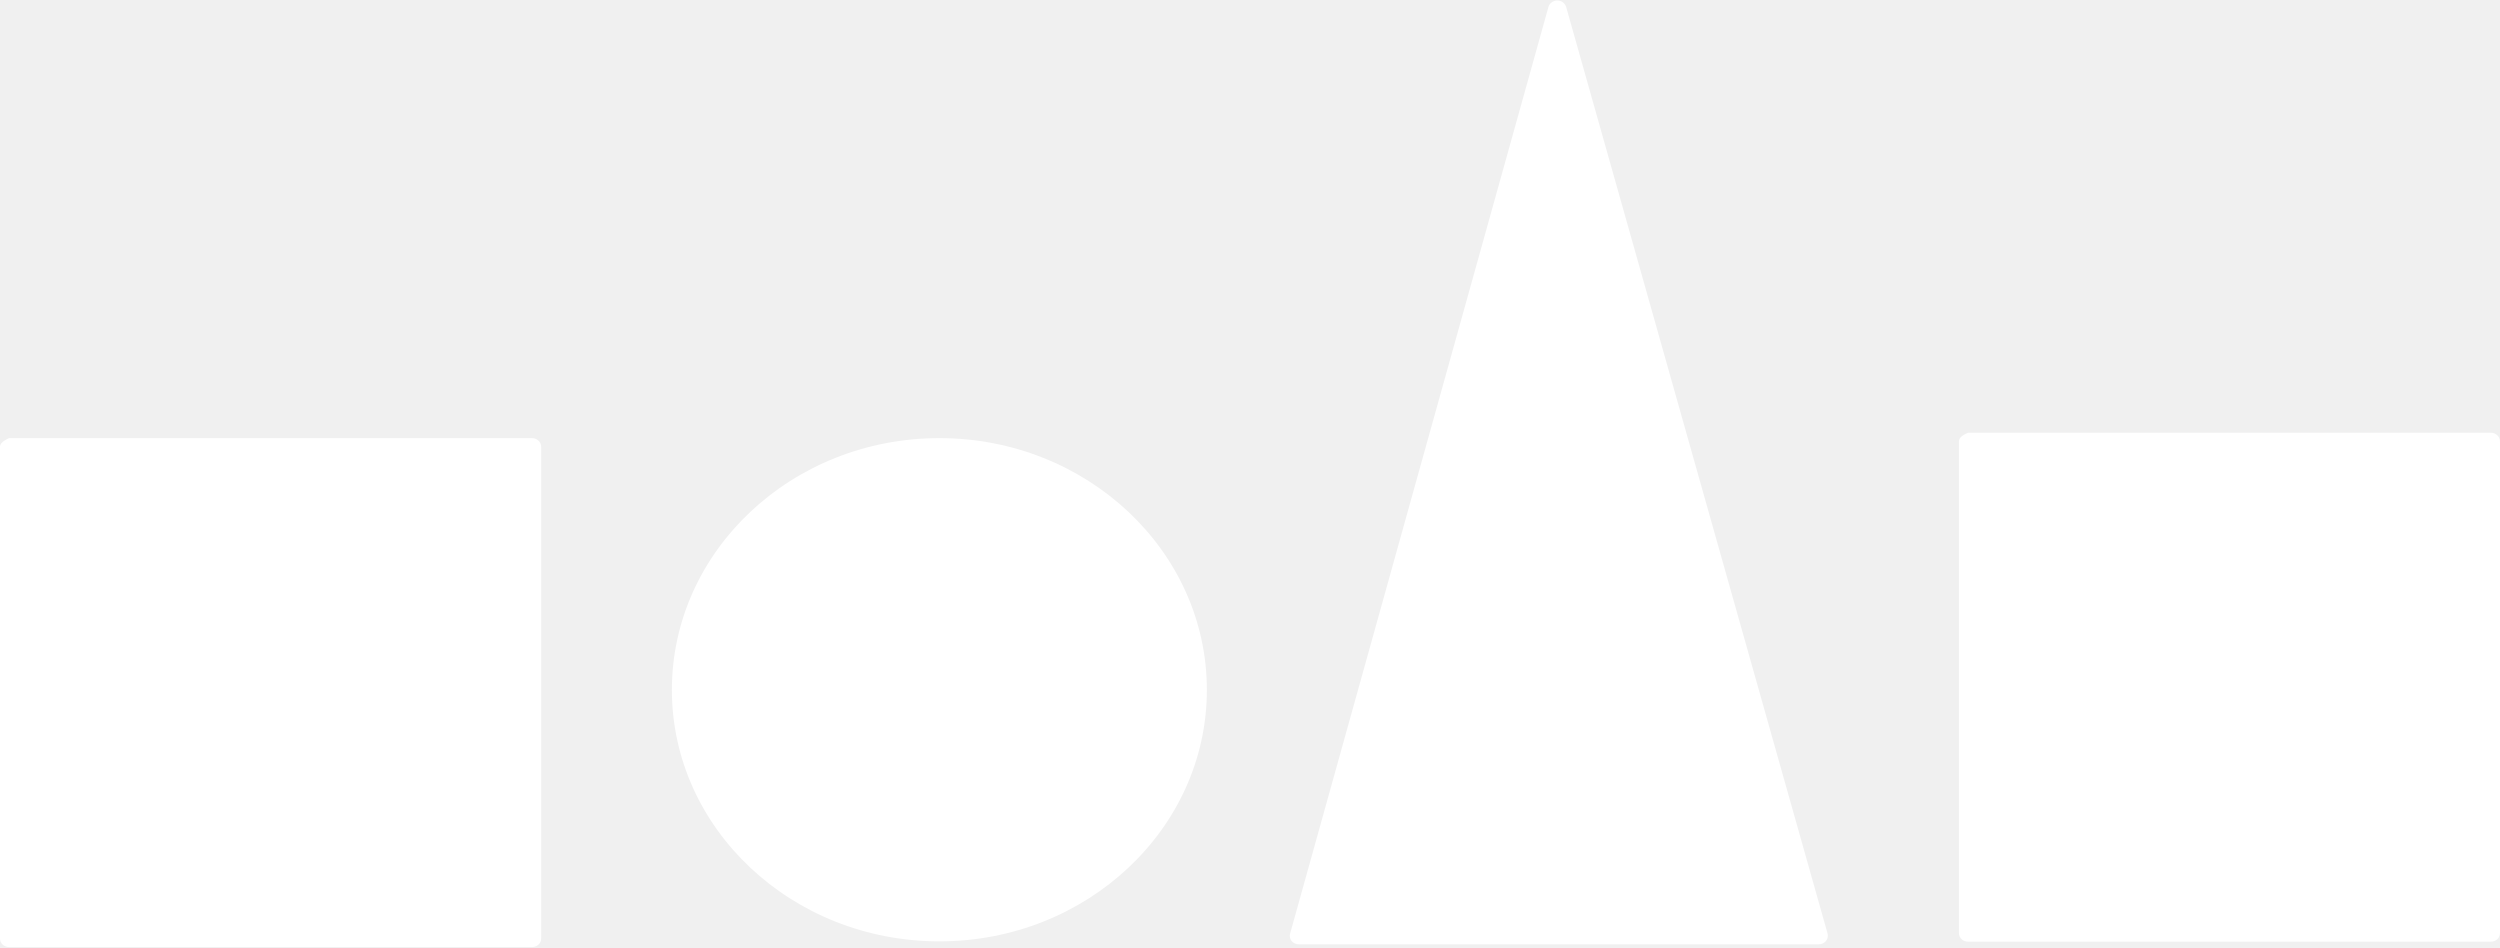
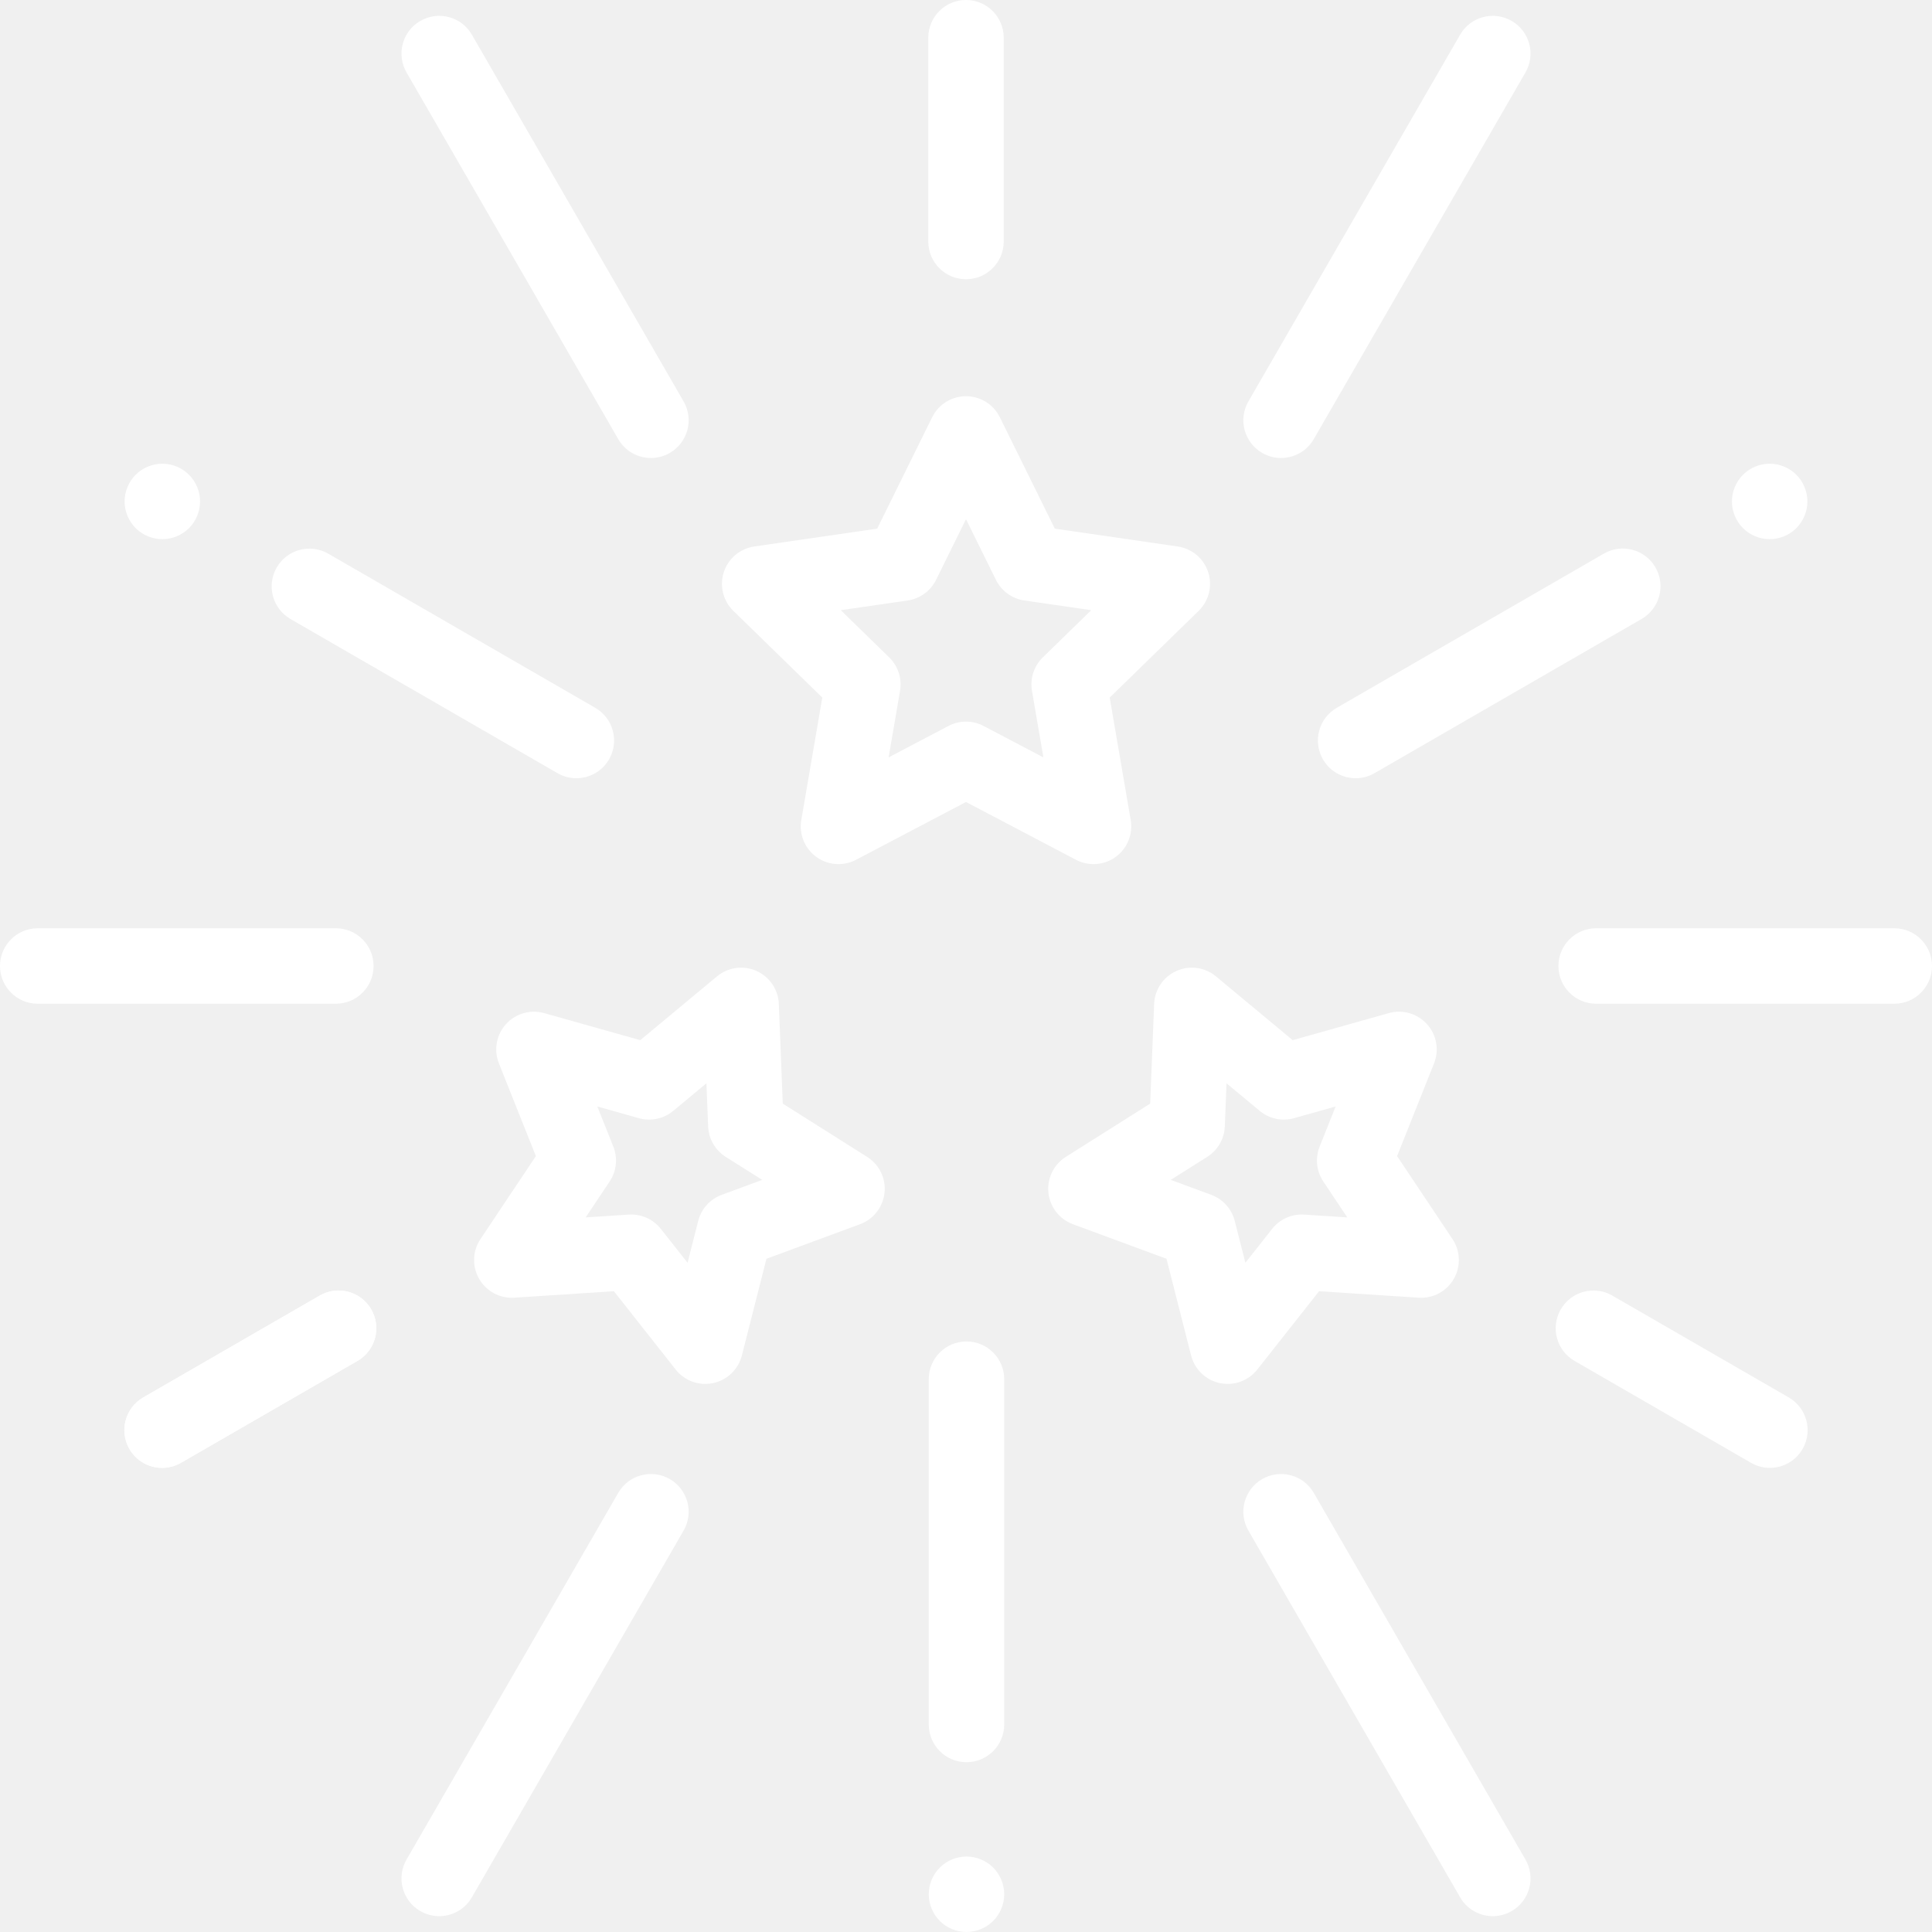
- <svg xmlns="http://www.w3.org/2000/svg" xmlns:xlink="http://www.w3.org/1999/xlink" version="1.1" preserveAspectRatio="xMidYMid meet" viewBox="1.001 38.144 152.811 57.86" width="153" height="58">
-   <defs>
-     <path d="M1 65.42C1 68.43 1 92.47 1 95.48C1 95.77 1.25 96 1.56 96C4.75 96 30.32 96 33.52 96C33.83 96 34.08 95.77 34.08 95.48C34.08 92.47 34.08 68.42 34.08 65.42C34.08 65.13 33.83 64.89 33.52 64.89C31.39 64.89 20.74 64.89 1.56 64.89C1.19 65.05 1 65.23 1 65.42Z" id="d1BD5iqV8t" />
-     <path d="M58.42 95.65C67.44 95.65 74.77 88.76 74.77 80.28C74.77 71.79 67.44 64.89 58.42 64.89C49.4 64.89 42.07 71.79 42.07 80.28C42.07 88.76 49.4 95.65 58.42 95.65Z" id="b3A7iMalIv" />
-     <path d="M95.65 38.53C94.07 44.2 81.43 89.51 79.86 95.17C79.81 95.33 79.85 95.5 79.95 95.63C80.06 95.76 80.22 95.83 80.39 95.83C83.57 95.83 108.99 95.83 112.17 95.83C112.34 95.83 112.5 95.76 112.61 95.63C112.72 95.5 112.75 95.33 112.71 95.17C111.11 89.51 98.33 44.2 96.73 38.53C96.66 38.3 96.44 38.14 96.19 38.14C95.94 38.14 95.72 38.3 95.65 38.53Z" id="ciOsxA8Ia" />
-     <path d="M120.74 65.09C120.74 68.09 120.74 92.14 120.74 95.15C120.74 95.44 120.99 95.67 121.3 95.67C124.49 95.67 150.06 95.67 153.25 95.67C153.56 95.67 153.81 95.44 153.81 95.15C153.81 92.14 153.81 68.09 153.81 65.08C153.81 64.8 153.56 64.56 153.25 64.56C151.12 64.56 140.47 64.56 121.3 64.56C120.92 64.72 120.74 64.89 120.74 65.09Z" id="a4VSf6MGG" />
-   </defs>
+ <svg xmlns="http://www.w3.org/2000/svg" id="Capa_1" enable-background="new 0 0 512 512" height="512px" viewBox="0 0 512 512" width="512px">
  <g>
-     <g>
-       <use xlink:href="#d1BD5iqV8t" opacity="1" fill="#ffffff" fill-opacity="1" />
-       <g>
-         <use xlink:href="#d1BD5iqV8t" opacity="1" fill-opacity="0" stroke="#000000" stroke-width="1" stroke-opacity="0" />
+     <g id="XMLID_763_">
+       <g id="XMLID_1326_">
+         <path id="XMLID_387_" d="m222.21 229c-2.074 0-4.137-.644-5.879-1.91-3.08-2.237-4.622-6.029-3.978-9.781l5.565-32.446-23.574-22.978c-2.726-2.657-3.707-6.631-2.531-10.251s4.306-6.258 8.073-6.806l32.578-4.734 14.569-29.52c1.685-3.413 5.161-5.574 8.967-5.574 3.807 0 7.283 2.161 8.968 5.574l14.568 29.52 32.577 4.734c3.768.547 6.896 3.186 8.073 6.806 1.176 3.62.195 7.594-2.53 10.251l-23.573 22.979 5.565 32.446c.644 3.751-.899 7.543-3.979 9.781-3.08 2.237-7.163 2.532-10.531.761l-29.138-15.319-29.138 15.318c-1.463.77-3.061 1.149-4.652 1.149zm.604-67.293 12.829 12.504c2.357 2.297 3.433 5.607 2.876 8.852l-3.028 17.657 15.857-8.336c2.914-1.532 6.394-1.531 9.307 0l15.857 8.336-3.029-17.657c-.556-3.244.52-6.554 2.876-8.851l12.829-12.505-17.728-2.576c-3.258-.473-6.073-2.519-7.53-5.47l-7.93-16.065-7.929 16.065c-1.457 2.951-4.272 4.997-7.529 5.47z" data-original="#000000" class="active-path" data-old_color="#000000" fill="#FFFFFF" />
      </g>
-     </g>
-     <g>
-       <use xlink:href="#b3A7iMalIv" opacity="1" fill="#ffffff" fill-opacity="1" />
-       <g>
-         <use xlink:href="#b3A7iMalIv" opacity="1" fill-opacity="0" stroke="#000000" stroke-width="1" stroke-opacity="0" />
+       <g id="XMLID_51_">
+         <path id="XMLID_384_" d="m186.911 366.75c-3.024 0-5.932-1.374-7.851-3.807l-16.378-20.762-26.388 1.722c-3.792.249-7.408-1.683-9.311-4.979s-1.77-7.388.344-10.553l14.685-21.992-9.792-24.565c-1.41-3.536-.689-7.565 1.857-10.394 2.548-2.829 6.479-3.967 10.143-2.934l25.454 7.17 20.337-16.903c2.929-2.433 6.983-2.993 10.46-1.445s5.774 4.936 5.925 8.74l1.046 26.423 22.36 14.118c3.218 2.032 5.004 5.715 4.607 9.501-.398 3.786-2.911 7.017-6.481 8.335l-24.807 9.161-6.518 25.628c-.938 3.689-3.889 6.526-7.612 7.317-.693.147-1.389.219-2.08.219zm-19.633-44.891c3.049 0 5.947 1.394 7.85 3.807l7.085 8.982 2.819-11.086c.811-3.19 3.14-5.776 6.227-6.917l10.731-3.963-9.673-6.107c-2.783-1.757-4.523-4.771-4.653-8.06l-.453-11.43-8.797 7.312c-2.532 2.104-5.936 2.828-9.104 1.935l-11.011-3.102 4.236 10.627c1.219 3.057.855 6.519-.973 9.256l-6.353 9.513 11.415-.745c.22-.015.438-.022.654-.022z" data-original="#000000" class="active-path" data-old_color="#000000" fill="#FFFFFF" />
      </g>
-     </g>
-     <g>
-       <use xlink:href="#ciOsxA8Ia" opacity="1" fill="#ffffff" fill-opacity="1" />
-       <g>
-         <use xlink:href="#ciOsxA8Ia" opacity="1" fill-opacity="0" stroke="#000000" stroke-width="1" stroke-opacity="0" />
+       <g id="XMLID_669_">
+         <path id="XMLID_381_" d="m325.344 366.75c-.691 0-1.388-.072-2.08-.219-3.723-.792-6.674-3.628-7.612-7.317l-6.518-25.629-24.808-9.161c-3.571-1.319-6.084-4.55-6.482-8.335-.397-3.786 1.388-7.469 4.607-9.501l22.361-14.118 1.046-26.423c.15-3.804 2.447-7.191 5.925-8.74s7.533-.988 10.459 1.445l20.337 16.903 25.455-7.17c3.66-1.031 7.595.105 10.143 2.934 2.547 2.829 3.267 6.858 1.857 10.394l-9.791 24.565 14.685 21.992c2.113 3.166 2.247 7.257.344 10.553s-5.5 5.227-9.312 4.979l-26.388-1.722-16.378 20.762c-1.919 2.433-4.827 3.807-7.85 3.808zm-15.082-54.068 10.732 3.963c3.088 1.14 5.416 3.727 6.228 6.916l2.819 11.087 7.085-8.982c2.039-2.584 5.21-3.995 8.503-3.786l11.415.745-6.353-9.513c-1.828-2.737-2.191-6.199-.973-9.256l4.235-10.627-11.012 3.102c-3.168.891-6.573.168-9.103-1.935l-8.798-7.312-.452 11.43c-.13 3.289-1.87 6.303-4.653 8.06z" data-original="#000000" class="active-path" data-old_color="#000000" fill="#FFFFFF" />
      </g>
-     </g>
-     <g>
-       <use xlink:href="#a4VSf6MGG" opacity="1" fill="#ffffff" fill-opacity="1" />
-       <g>
-         <use xlink:href="#a4VSf6MGG" opacity="1" fill-opacity="0" stroke="#000000" stroke-width="1" stroke-opacity="0" />
+       <g id="XMLID_58_">
+         <path id="XMLID_380_" d="m256.13 512c-2.63 0-5.21-1.07-7.07-2.93-1.87-1.86-2.93-4.44-2.93-7.07s1.06-5.21 2.93-7.07c1.86-1.86 4.44-2.93 7.07-2.93s5.21 1.07 7.07 2.93c1.859 1.86 2.93 4.44 2.93 7.07s-1.07 5.21-2.93 7.07-4.44 2.93-7.07 2.93z" data-original="#000000" class="active-path" data-old_color="#000000" fill="#FFFFFF" />
+       </g>
+       <g id="XMLID_52_">
+         <path id="XMLID_379_" d="m256.127 467c-5.523 0-10-4.477-10-10v-91.5c0-5.523 4.477-10 10-10 5.522 0 10 4.477 10 10v91.5c0 5.523-4.478 10-10 10z" data-original="#000000" class="active-path" data-old_color="#000000" fill="#FFFFFF" />
+       </g>
+       <g id="XMLID_64_">
+         <path id="XMLID_378_" d="m43.02 142.89c-2.63 0-5.21-1.07-7.07-2.93s-2.93-4.44-2.93-7.07 1.07-5.21 2.93-7.07 4.44-2.93 7.07-2.93 5.21 1.07 7.07 2.93 2.93 4.44 2.93 7.07-1.07 5.21-2.93 7.07-4.44 2.93-7.07 2.93z" data-original="#000000" class="active-path" data-old_color="#000000" fill="#FFFFFF" />
+       </g>
+       <g id="XMLID_63_">
+         <path id="XMLID_377_" d="m152.736 206.241c-1.697 0-3.416-.432-4.991-1.341l-70.75-40.847c-4.783-2.761-6.422-8.877-3.66-13.66s8.877-6.421 13.66-3.66l70.75 40.847c4.783 2.761 6.422 8.877 3.66 13.66-1.852 3.207-5.214 5.001-8.669 5.001z" data-original="#000000" class="active-path" data-old_color="#000000" fill="#FFFFFF" />
+       </g>
+       <g id="XMLID_60_">
+         <path id="XMLID_376_" d="m468.979 142.89c-2.64 0-5.21-1.07-7.069-2.93-1.86-1.86-2.931-4.44-2.931-7.07s1.07-5.21 2.931-7.07c1.859-1.86 4.43-2.93 7.069-2.93 2.63 0 5.21 1.07 7.07 2.93s2.93 4.44 2.93 7.07-1.069 5.21-2.93 7.07c-1.859 1.86-4.44 2.93-7.07 2.93z" data-original="#000000" class="active-path" data-old_color="#000000" fill="#FFFFFF" />
+       </g>
+       <g id="XMLID_55_">
+         <path id="XMLID_375_" d="m359.265 206.241c-3.457 0-6.817-1.793-8.67-5.001-2.762-4.783-1.123-10.899 3.66-13.66l70.796-40.874c4.783-2.761 10.899-1.123 13.66 3.66 2.762 4.783 1.123 10.899-3.66 13.66l-70.796 40.874c-1.574.909-3.294 1.341-4.99 1.341z" data-original="#000000" class="active-path" data-old_color="#000000" fill="#FFFFFF" />
+       </g>
+       <g id="XMLID_80_">
+         <path id="XMLID_374_" d="m172.509 121.375c-3.456 0-6.817-1.793-8.669-5.002l-56.104-97.175c-2.762-4.783-1.123-10.899 3.66-13.66 4.782-2.763 10.899-1.123 13.66 3.66l56.104 97.175c2.762 4.783 1.122 10.899-3.66 13.66-1.575.91-3.294 1.342-4.991 1.342z" data-original="#000000" class="active-path" data-old_color="#000000" fill="#FFFFFF" />
+       </g>
+       <g id="XMLID_230_">
+         <path id="XMLID_373_" d="m89 266h-79c-5.523 0-10-4.477-10-10s4.477-10 10-10h79c5.523 0 10 4.477 10 10s-4.477 10-10 10z" data-original="#000000" class="active-path" data-old_color="#000000" fill="#FFFFFF" />
+       </g>
+       <g id="XMLID_231_">
+         <path id="XMLID_372_" d="m116.386 507.803c-1.697 0-3.416-.432-4.991-1.341-4.783-2.761-6.422-8.877-3.66-13.66l56.104-97.175c2.762-4.783 8.879-6.42 13.66-3.66 4.783 2.761 6.422 8.878 3.66 13.66l-56.104 97.175c-1.851 3.208-5.213 5.001-8.669 5.001z" data-original="#000000" class="active-path" data-old_color="#000000" fill="#FFFFFF" />
+       </g>
+       <g id="XMLID_317_">
+         <path id="XMLID_371_" d="m395.614 507.803c-3.457 0-6.817-1.793-8.67-5.001l-56.104-97.175c-2.762-4.783-1.123-10.899 3.66-13.66s10.899-1.122 13.66 3.66l56.104 97.175c2.762 4.783 1.123 10.899-3.66 13.66-1.574.909-3.294 1.341-4.99 1.341z" data-original="#000000" class="active-path" data-old_color="#000000" fill="#FFFFFF" />
+       </g>
+       <g id="XMLID_319_">
+         <path id="XMLID_370_" d="m502 266h-79c-5.522 0-10-4.477-10-10s4.478-10 10-10h79c5.522 0 10 4.477 10 10s-4.478 10-10 10z" data-original="#000000" class="active-path" data-old_color="#000000" fill="#FFFFFF" />
+       </g>
+       <g id="XMLID_321_">
+         <path id="XMLID_369_" d="m339.49 121.375c-1.696 0-3.415-.432-4.99-1.341-4.783-2.761-6.422-8.877-3.66-13.66l56.104-97.175c2.762-4.782 8.875-6.422 13.66-3.66 4.783 2.761 6.422 8.877 3.66 13.66l-56.104 97.175c-1.851 3.207-5.214 5.001-8.67 5.001z" data-original="#000000" class="active-path" data-old_color="#000000" fill="#FFFFFF" />
+       </g>
+       <g id="XMLID_323_">
+         <path id="XMLID_368_" d="m256 74c-5.523 0-10-4.477-10-10v-54c0-5.523 4.477-10 10-10 5.522 0 10 4.477 10 10v54c0 5.523-4.478 10-10 10z" data-original="#000000" class="active-path" data-old_color="#000000" fill="#FFFFFF" />
+       </g>
+       <g id="XMLID_324_">
+         <path id="XMLID_367_" d="m42.967 389.001c-3.456 0-6.817-1.793-8.669-5.001-2.762-4.783-1.123-10.899 3.66-13.66l46.766-27c4.782-2.763 10.899-1.123 13.66 3.66 2.762 4.783 1.123 10.899-3.66 13.66l-46.766 27c-1.575.909-3.295 1.341-4.991 1.341z" data-original="#000000" class="active-path" data-old_color="#000000" fill="#FFFFFF" />
+       </g>
+       <g id="XMLID_325_">
+         <path id="XMLID_366_" d="m42.967 389.001c-3.456 0-6.817-1.793-8.669-5.001-2.762-4.783-1.123-10.899 3.66-13.66l46.766-27c4.782-2.763 10.899-1.123 13.66 3.66 2.762 4.783 1.123 10.899-3.66 13.66l-46.766 27c-1.575.909-3.295 1.341-4.991 1.341z" data-original="#000000" class="active-path" data-old_color="#000000" fill="#FFFFFF" />
+       </g>
+       <g id="XMLID_406_">
+         <path id="XMLID_365_" d="m469.032 389.001c-1.696 0-3.415-.432-4.99-1.341l-46.765-27c-4.783-2.761-6.422-8.877-3.66-13.66 2.762-4.782 8.876-6.422 13.66-3.66l46.765 27c4.783 2.761 6.422 8.877 3.66 13.66-1.852 3.208-5.214 5.001-8.67 5.001z" data-original="#000000" class="active-path" data-old_color="#000000" fill="#FFFFFF" />
      </g>
    </g>
  </g>
</svg>
